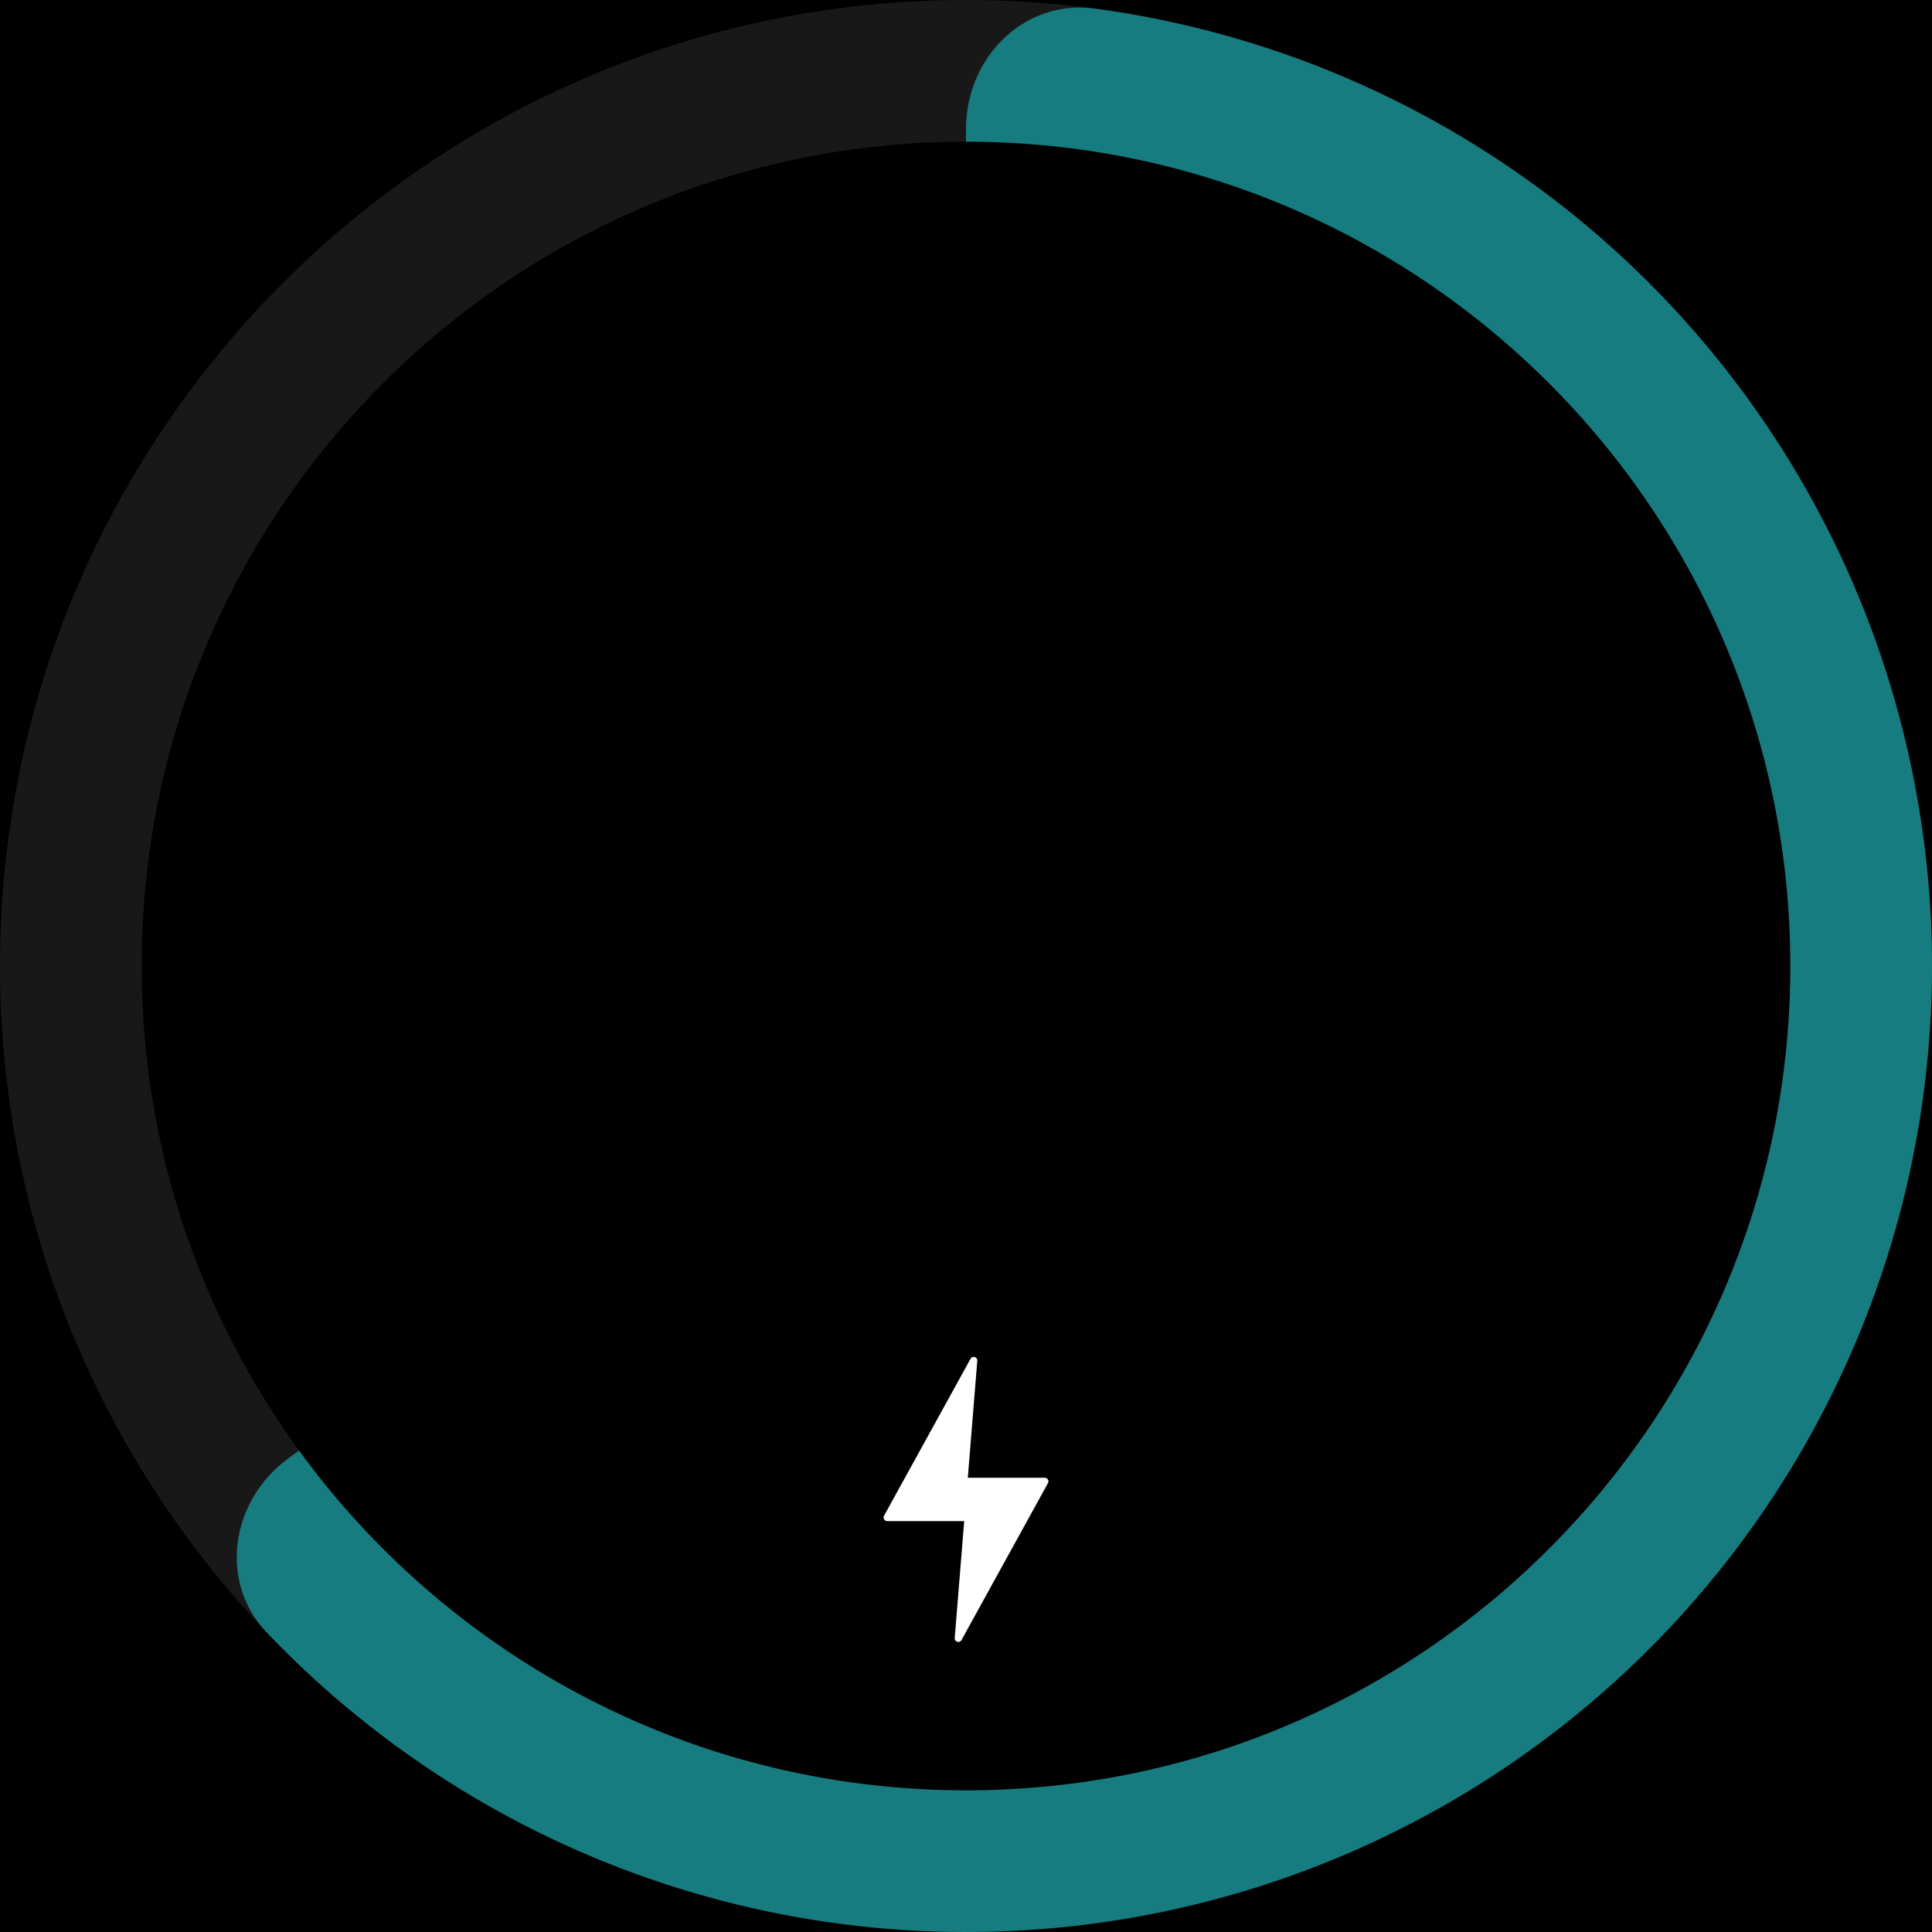
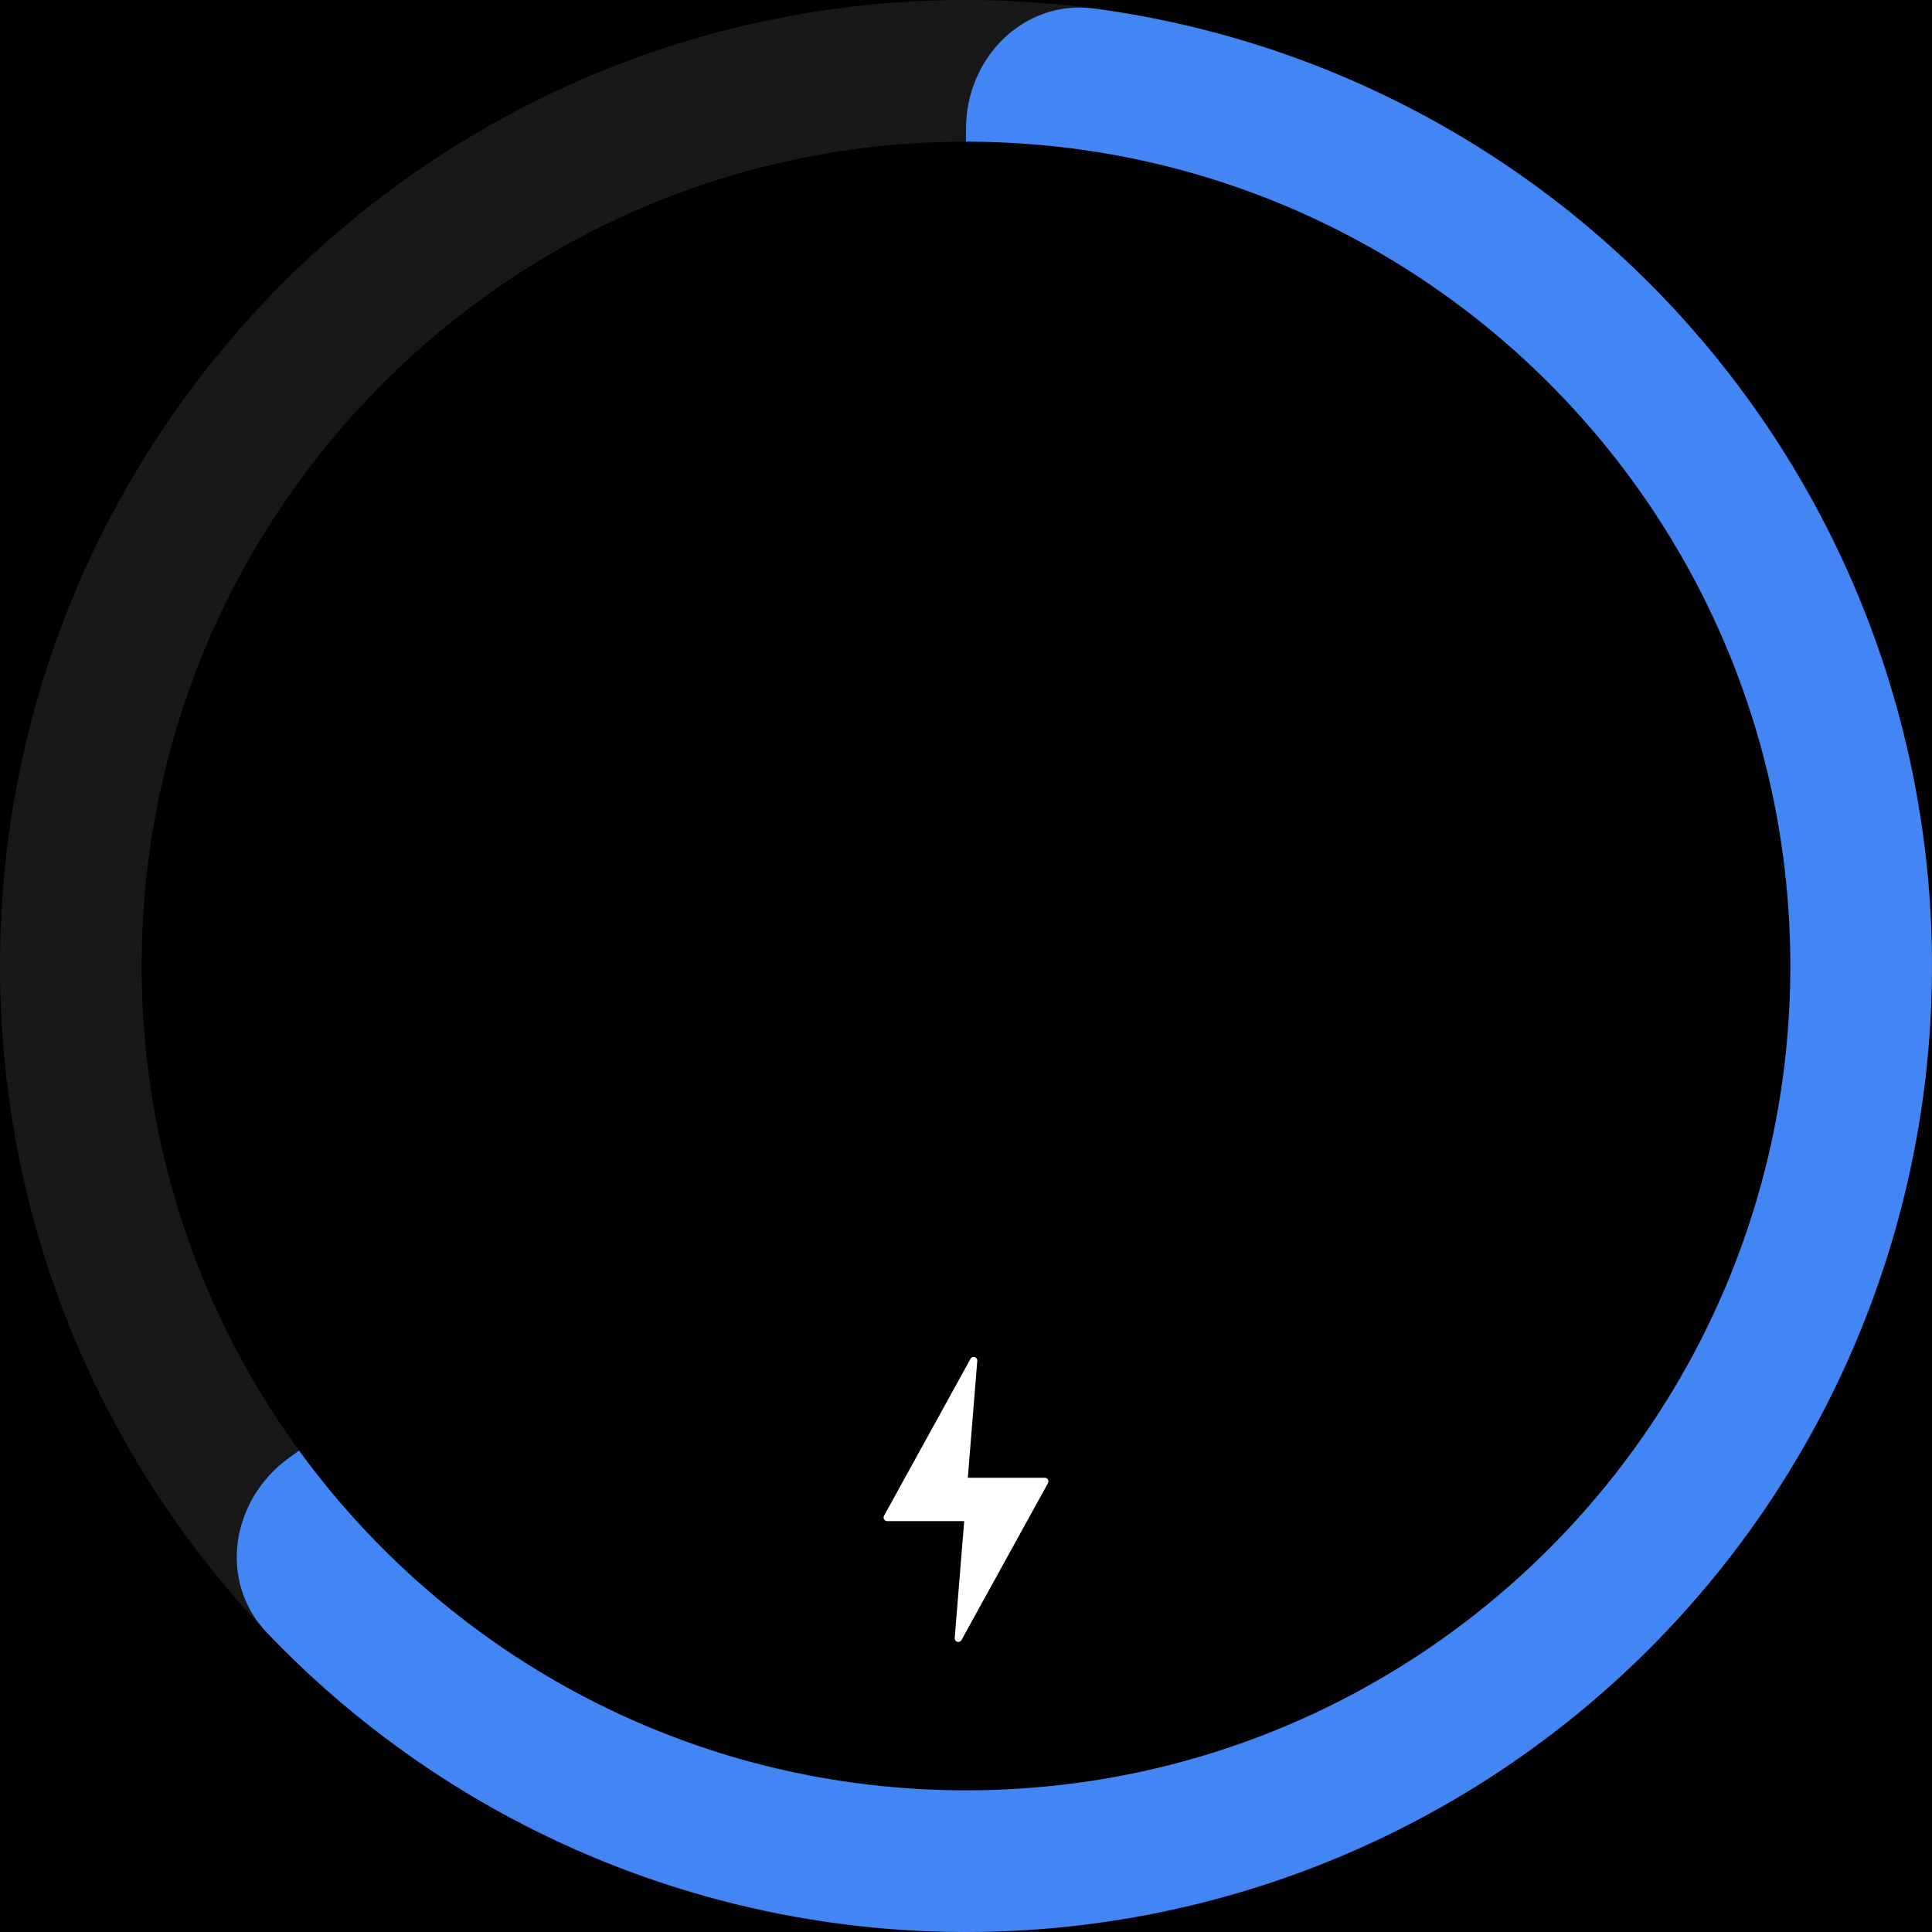
<svg xmlns="http://www.w3.org/2000/svg" width="300" height="300" viewBox="0 0 300 300" fill="none">
  <rect width="300" height="300" fill="black" />
  <circle cx="150" cy="150" r="150" fill="#181818" />
-   <path d="M150 20C150 8.954 158.993 -0.137 169.941 1.331C188.629 3.838 206.738 9.854 223.293 19.126C245.686 31.666 264.486 49.742 277.896 71.625C291.306 93.508 298.877 118.466 299.884 144.111C300.892 169.756 295.303 195.231 283.651 218.099C271.999 240.966 254.675 260.462 233.336 274.72C211.996 288.979 187.355 297.524 161.769 299.538C136.183 301.551 110.509 296.966 87.201 286.221C69.969 278.278 54.458 267.163 41.446 253.518C33.823 245.524 35.892 232.905 44.828 226.412L141.756 155.99C146.935 152.227 150 146.212 150 139.809L150 20Z" fill="#167c80" />
+   <path d="M150 20C150 8.954 158.993 -0.137 169.941 1.331C188.629 3.838 206.738 9.854 223.293 19.126C245.686 31.666 264.486 49.742 277.896 71.625C291.306 93.508 298.877 118.466 299.884 144.111C300.892 169.756 295.303 195.231 283.651 218.099C271.999 240.966 254.675 260.462 233.336 274.72C211.996 288.979 187.355 297.524 161.769 299.538C136.183 301.551 110.509 296.966 87.201 286.221C69.969 278.278 54.458 267.163 41.446 253.518C33.823 245.524 35.892 232.905 44.828 226.412L141.756 155.99C146.935 152.227 150 146.212 150 139.809L150 20Z" fill="#4285f4" />
  <circle cx="150" cy="150" r="128" fill="black" />
  <path d="M162.73 230.297L149.298 254.672C149.006 255.202 148.199 254.959 148.247 254.357L149.72 236.199L137.762 236.199C137.336 236.199 137.064 235.742 137.27 235.367L150.703 210.992C150.995 210.462 151.802 210.705 151.753 211.307L150.281 229.465L162.238 229.465C162.665 229.465 162.935 229.922 162.73 230.297Z" fill="white" />
</svg>
